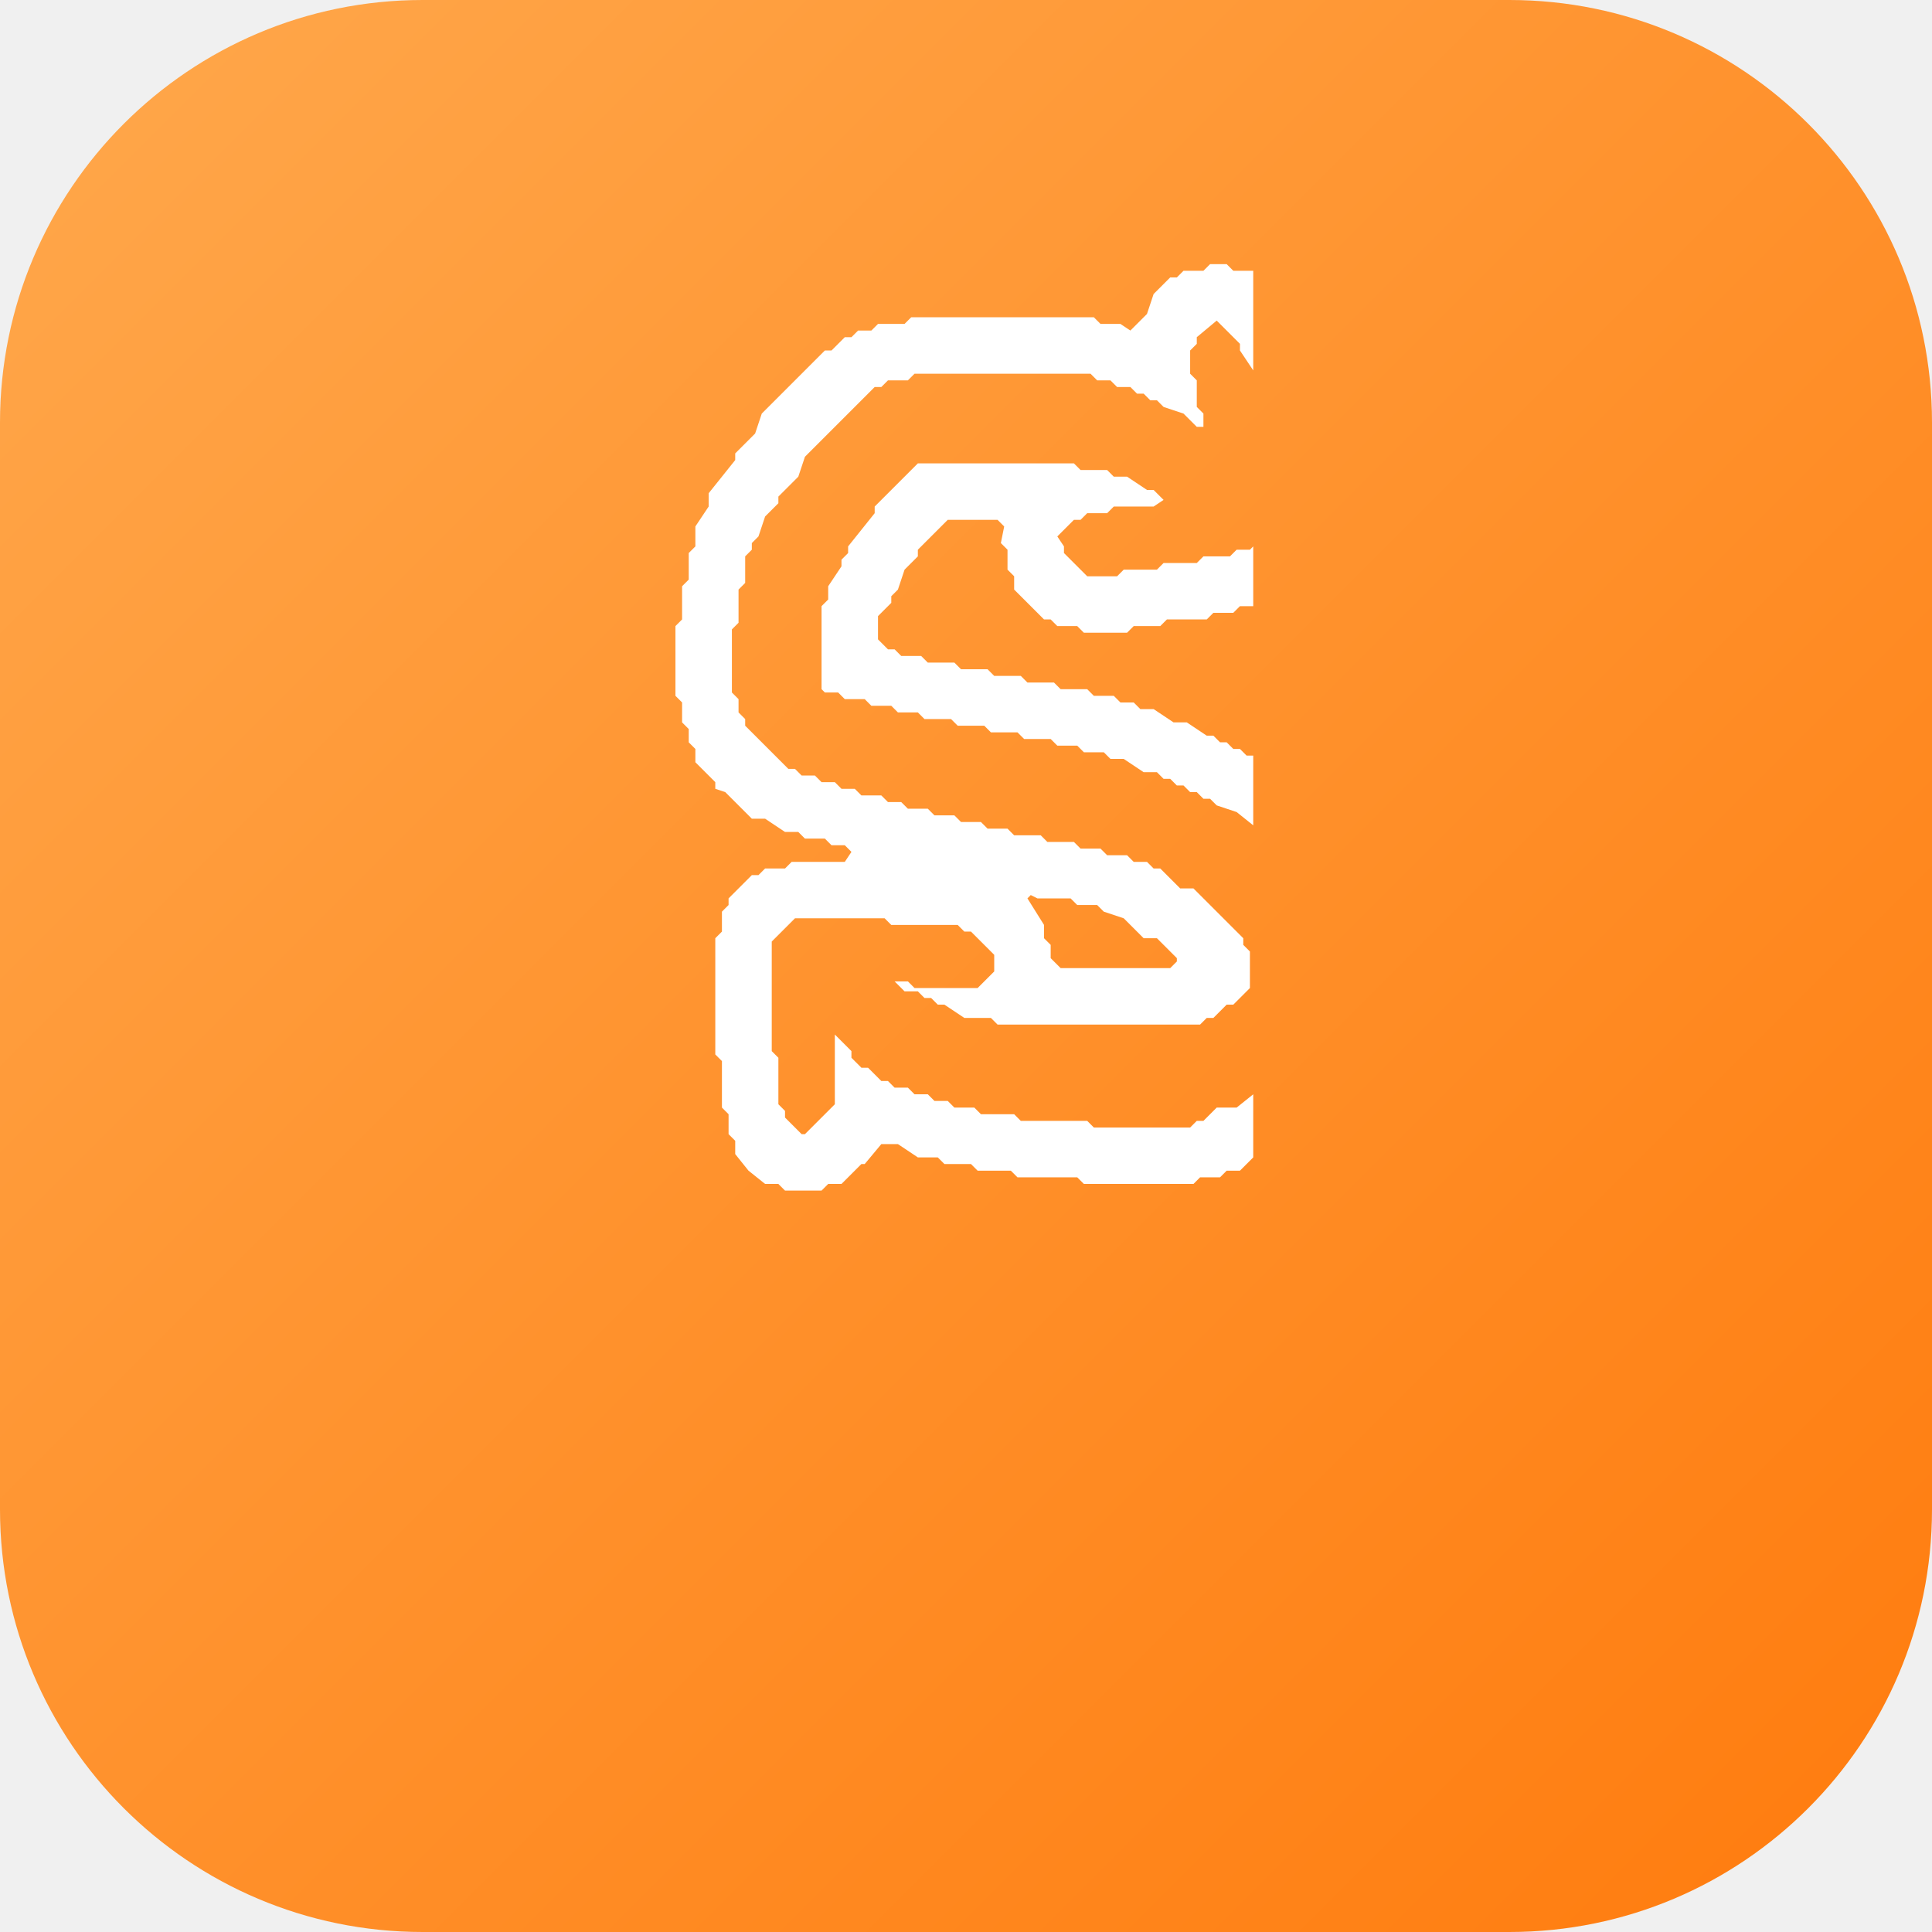
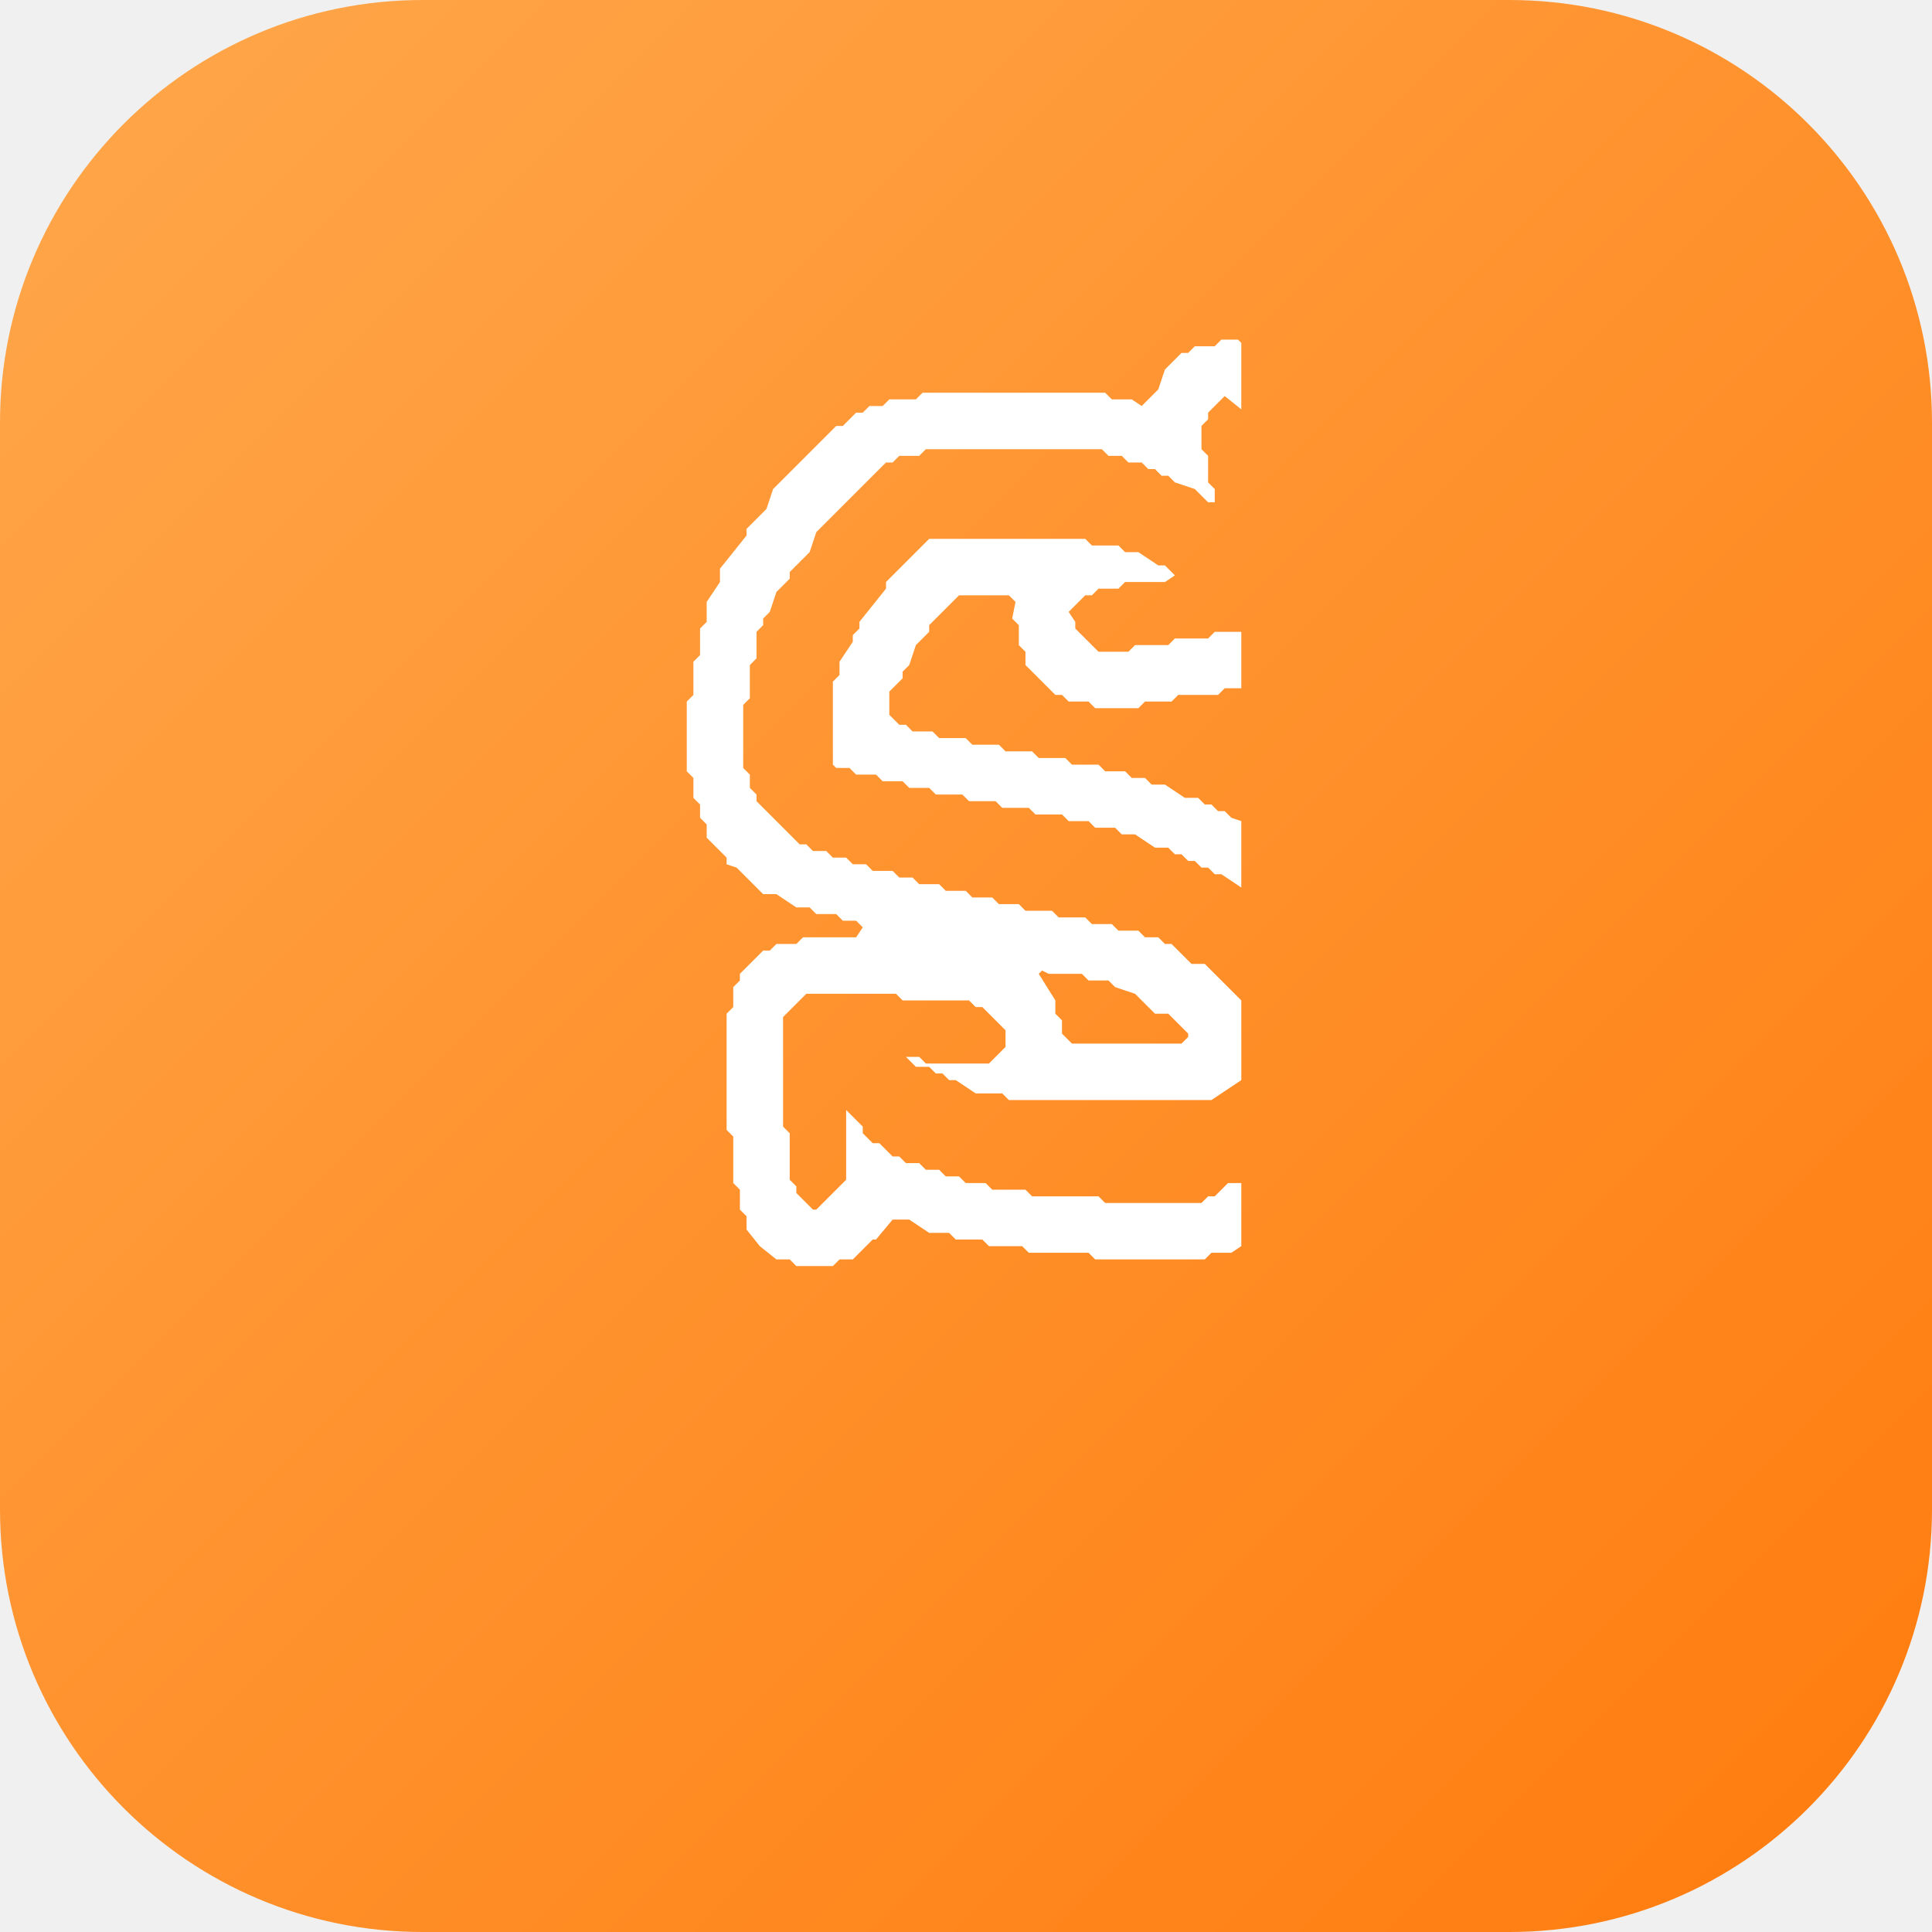
<svg xmlns="http://www.w3.org/2000/svg" viewBox="0 0 512 512" role="img" aria-labelledby="title">
  <defs>
    <linearGradient id="bg" x1="0" y1="0" x2="1" y2="1">
      <stop offset="0" stop-color="#FFA84C" />
      <stop offset="1" stop-color="#FF7B0D" />
    </linearGradient>
    <clipPath id="rounded">
      <rect width="512" height="512" rx="112" />
    </clipPath>
  </defs>
  <g clip-path="url(#rounded)">
    <rect width="512" height="512" fill="url(#bg)" />
-     <g transform="translate(179 70) scale(0.88)" fill="#fff" fill-rule="evenodd">
-       <path d="M 60,73 60,75 52,85 52,87 50,89 50,91 46,97 46,101 44,103 44,128 45,129 49,129 51,131 57,131 59,133 65,133 67,135 73,135 75,137 83,137 85,139 93,139 95,141 103,141 105,143 113,143 115,145 121,145 123,147 129,147 131,149 135,149 141,153 145,153 147,155 149,155 151,157 153,157 155,159 157,159 159,161 161,161 163,163 169,165 174,169 174,148 172,148 170,146 168,146 166,144 164,144 162,142 160,142 154,138 150,138 144,134 140,134 138,132 134,132 132,130 126,130 124,128 116,128 114,126 106,126 104,124 96,124 94,122 86,122 84,120 76,120 74,118 68,118 66,116 64,116 61,113 61,106 65,102 65,100 67,98 69,92 73,88 73,86 82,77 97,77 99,79 98,84 100,86 100,92 102,94 102,98 111,107 113,107 115,109 121,109 123,111 136,111 138,109 146,109 148,107 160,107 162,105 168,105 170,103 174,103 174,85 173,86 169,86 167,88 159,88 157,90 147,90 145,92 135,92 133,94 124,94 117,87 117,85 115,82 120,77 122,77 124,75 130,75 132,73 144,73 147,71 144,68 142,68 136,64 132,64 130,62 122,62 120,60 73,60 Z M 174,2 168,2 166,0 161,0 159,2 153,2 151,4 149,4 144,9 142,15 137,20 134,18 128,18 126,16 71,16 69,18 61,18 59,20 55,20 53,22 51,22 47,26 45,26 26,45 24,51 18,57 18,59 10,69 10,73 6,79 6,85 4,87 4,95 2,97 2,107 0,109 0,130 2,132 2,138 4,140 4,144 6,146 6,150 12,156 12,158 15,159 23,167 27,167 33,171 37,171 39,173 45,173 47,175 51,175 53,177 51,180 35,180 33,182 27,182 25,184 23,184 16,191 16,193 14,195 14,201 12,203 12,238 14,240 14,254 16,256 16,262 18,264 18,268 22,273 27,277 31,277 33,279 44,279 46,277 50,277 56,271 57,271 62,265 67,265 73,269 79,269 81,271 89,271 91,273 101,273 103,275 121,275 123,277 156,277 158,275 164,275 166,273 170,273 174,269 174,250 169,254 163,254 159,258 157,258 155,260 126,260 124,258 104,258 102,256 92,256 90,254 84,254 82,252 78,252 76,250 72,250 70,248 66,248 64,246 62,246 58,242 56,242 53,239 53,237 48,232 48,253 39,262 38,262 33,257 33,255 31,253 31,239 29,237 29,204 36,197 63,197 65,199 85,199 87,201 89,201 96,208 96,213 91,218 72,218 70,216 66,216 69,219 73,219 75,221 77,221 79,223 81,223 87,227 95,227 97,229 158,229 160,227 162,227 166,223 168,223 173,218 173,207 171,205 171,203 156,188 152,188 146,182 144,182 142,180 138,180 136,178 130,178 128,176 122,176 120,174 112,174 110,172 102,172 100,170 94,170 92,168 86,168 84,166 78,166 76,164 70,164 68,162 64,162 62,160 56,160 54,158 50,158 48,156 44,156 42,154 38,154 36,152 34,152 21,139 21,137 19,135 19,131 17,129 17,110 19,108 19,98 21,96 21,88 23,86 23,84 25,82 27,76 31,72 31,70 37,64 39,58 60,37 62,37 64,35 70,35 72,33 125,33 127,35 131,35 133,37 137,37 139,39 141,39 143,41 145,41 147,43 153,45 157,49 159,49 159,45 157,43 157,35 155,33 155,26 157,24 157,22 163,17 170,24 170,26 174,32 174,36 Z M 106,191 107,190 109,191 119,191 121,193 127,193 129,195 135,197 141,203 145,203 151,209 151,210 149,212 116,212 113,209 113,205 111,203 111,199 Z" />
+     <g transform="translate(182 90) scale(0.88)" fill="#fff" fill-rule="evenodd">
+       <path d="M 60,73 60,75 52,85 52,87 50,89 50,91 46,97 46,101 44,103 44,128 45,129 49,129 51,131 57,131 59,133 65,133 67,135 73,135 75,137 83,137 85,139 93,139 95,141 103,141 105,143 113,143 115,145 121,145 123,147 129,147 131,149 135,149 141,153 145,153 147,155 149,155 151,157 153,157 155,159 157,159 159,161 161,161 167,165 167,145 164,144 162,142 160,142 158,140 156,140 154,138 150,138 144,134 140,134 138,132 134,132 132,130 126,130 124,128 116,128 114,126 106,126 104,124 96,124 94,122 86,122 84,120 76,120 74,118 68,118 66,116 64,116 61,113 61,106 65,102 65,100 67,98 69,92 73,88 73,86 82,77 97,77 99,79 98,84 100,86 100,92 102,94 102,98 111,107 113,107 115,109 121,109 123,111 136,111 138,109 146,109 148,107 160,107 162,105 167,105 167,88 159,88 157,90 147,90 145,92 135,92 133,94 124,94 117,87 117,85 115,82 120,77 122,77 124,75 130,75 132,73 144,73 147,71 144,68 142,68 136,64 132,64 130,62 122,62 120,60 73,60 Z M 166,0 161,0 159,2 153,2 151,4 149,4 144,9 142,15 137,20 134,18 128,18 126,16 71,16 69,18 61,18 59,20 55,20 53,22 51,22 47,26 45,26 26,45 24,51 18,57 18,59 10,69 10,73 6,79 6,85 4,87 4,95 2,97 2,107 0,109 0,130 2,132 2,138 4,140 4,144 6,146 6,150 12,156 12,158 15,159 23,167 27,167 33,171 37,171 39,173 45,173 47,175 51,175 53,177 51,180 35,180 33,182 27,182 25,184 23,184 16,191 16,193 14,195 14,201 12,203 12,238 14,240 14,254 16,256 16,262 18,264 18,268 22,273 27,277 31,277 33,279 44,279 46,277 50,277 56,271 57,271 62,265 67,265 73,269 79,269 81,271 89,271 91,273 101,273 103,275 121,275 123,277 156,277 158,275 164,275 167,273 167,254 163,254 159,258 157,258 155,260 126,260 124,258 104,258 102,256 92,256 90,254 84,254 82,252 78,252 76,250 72,250 70,248 66,248 64,246 62,246 58,242 56,242 53,239 53,237 48,232 48,253 39,262 38,262 33,257 33,255 31,253 31,239 29,237 29,204 36,197 63,197 65,199 85,199 87,201 89,201 96,208 96,213 91,218 72,218 70,216 66,216 69,219 73,219 75,221 77,221 79,223 81,223 87,227 95,227 97,229 158,229 167,223 167,199 156,188 152,188 146,182 144,182 142,180 138,180 136,178 130,178 128,176 122,176 120,174 112,174 110,172 102,172 100,170 94,170 92,168 86,168 84,166 78,166 76,164 70,164 68,162 64,162 62,160 56,160 54,158 50,158 48,156 44,156 42,154 38,154 36,152 34,152 21,139 21,137 19,135 19,131 17,129 17,110 19,108 19,98 21,96 21,88 23,86 23,84 25,82 27,76 31,72 31,70 37,64 39,58 60,37 62,37 64,35 70,35 72,33 125,33 127,35 131,35 133,37 137,37 139,39 141,39 143,41 145,41 147,43 153,45 157,49 159,49 159,45 157,43 157,35 155,33 155,26 157,24 157,22 162,17 167,21 167,1 Z M 106,191 107,190 109,191 119,191 121,193 127,193 129,195 135,197 141,203 145,203 151,209 151,210 149,212 116,212 113,209 113,205 111,203 111,199 Z" />
    </g>
  </g>
</svg>
